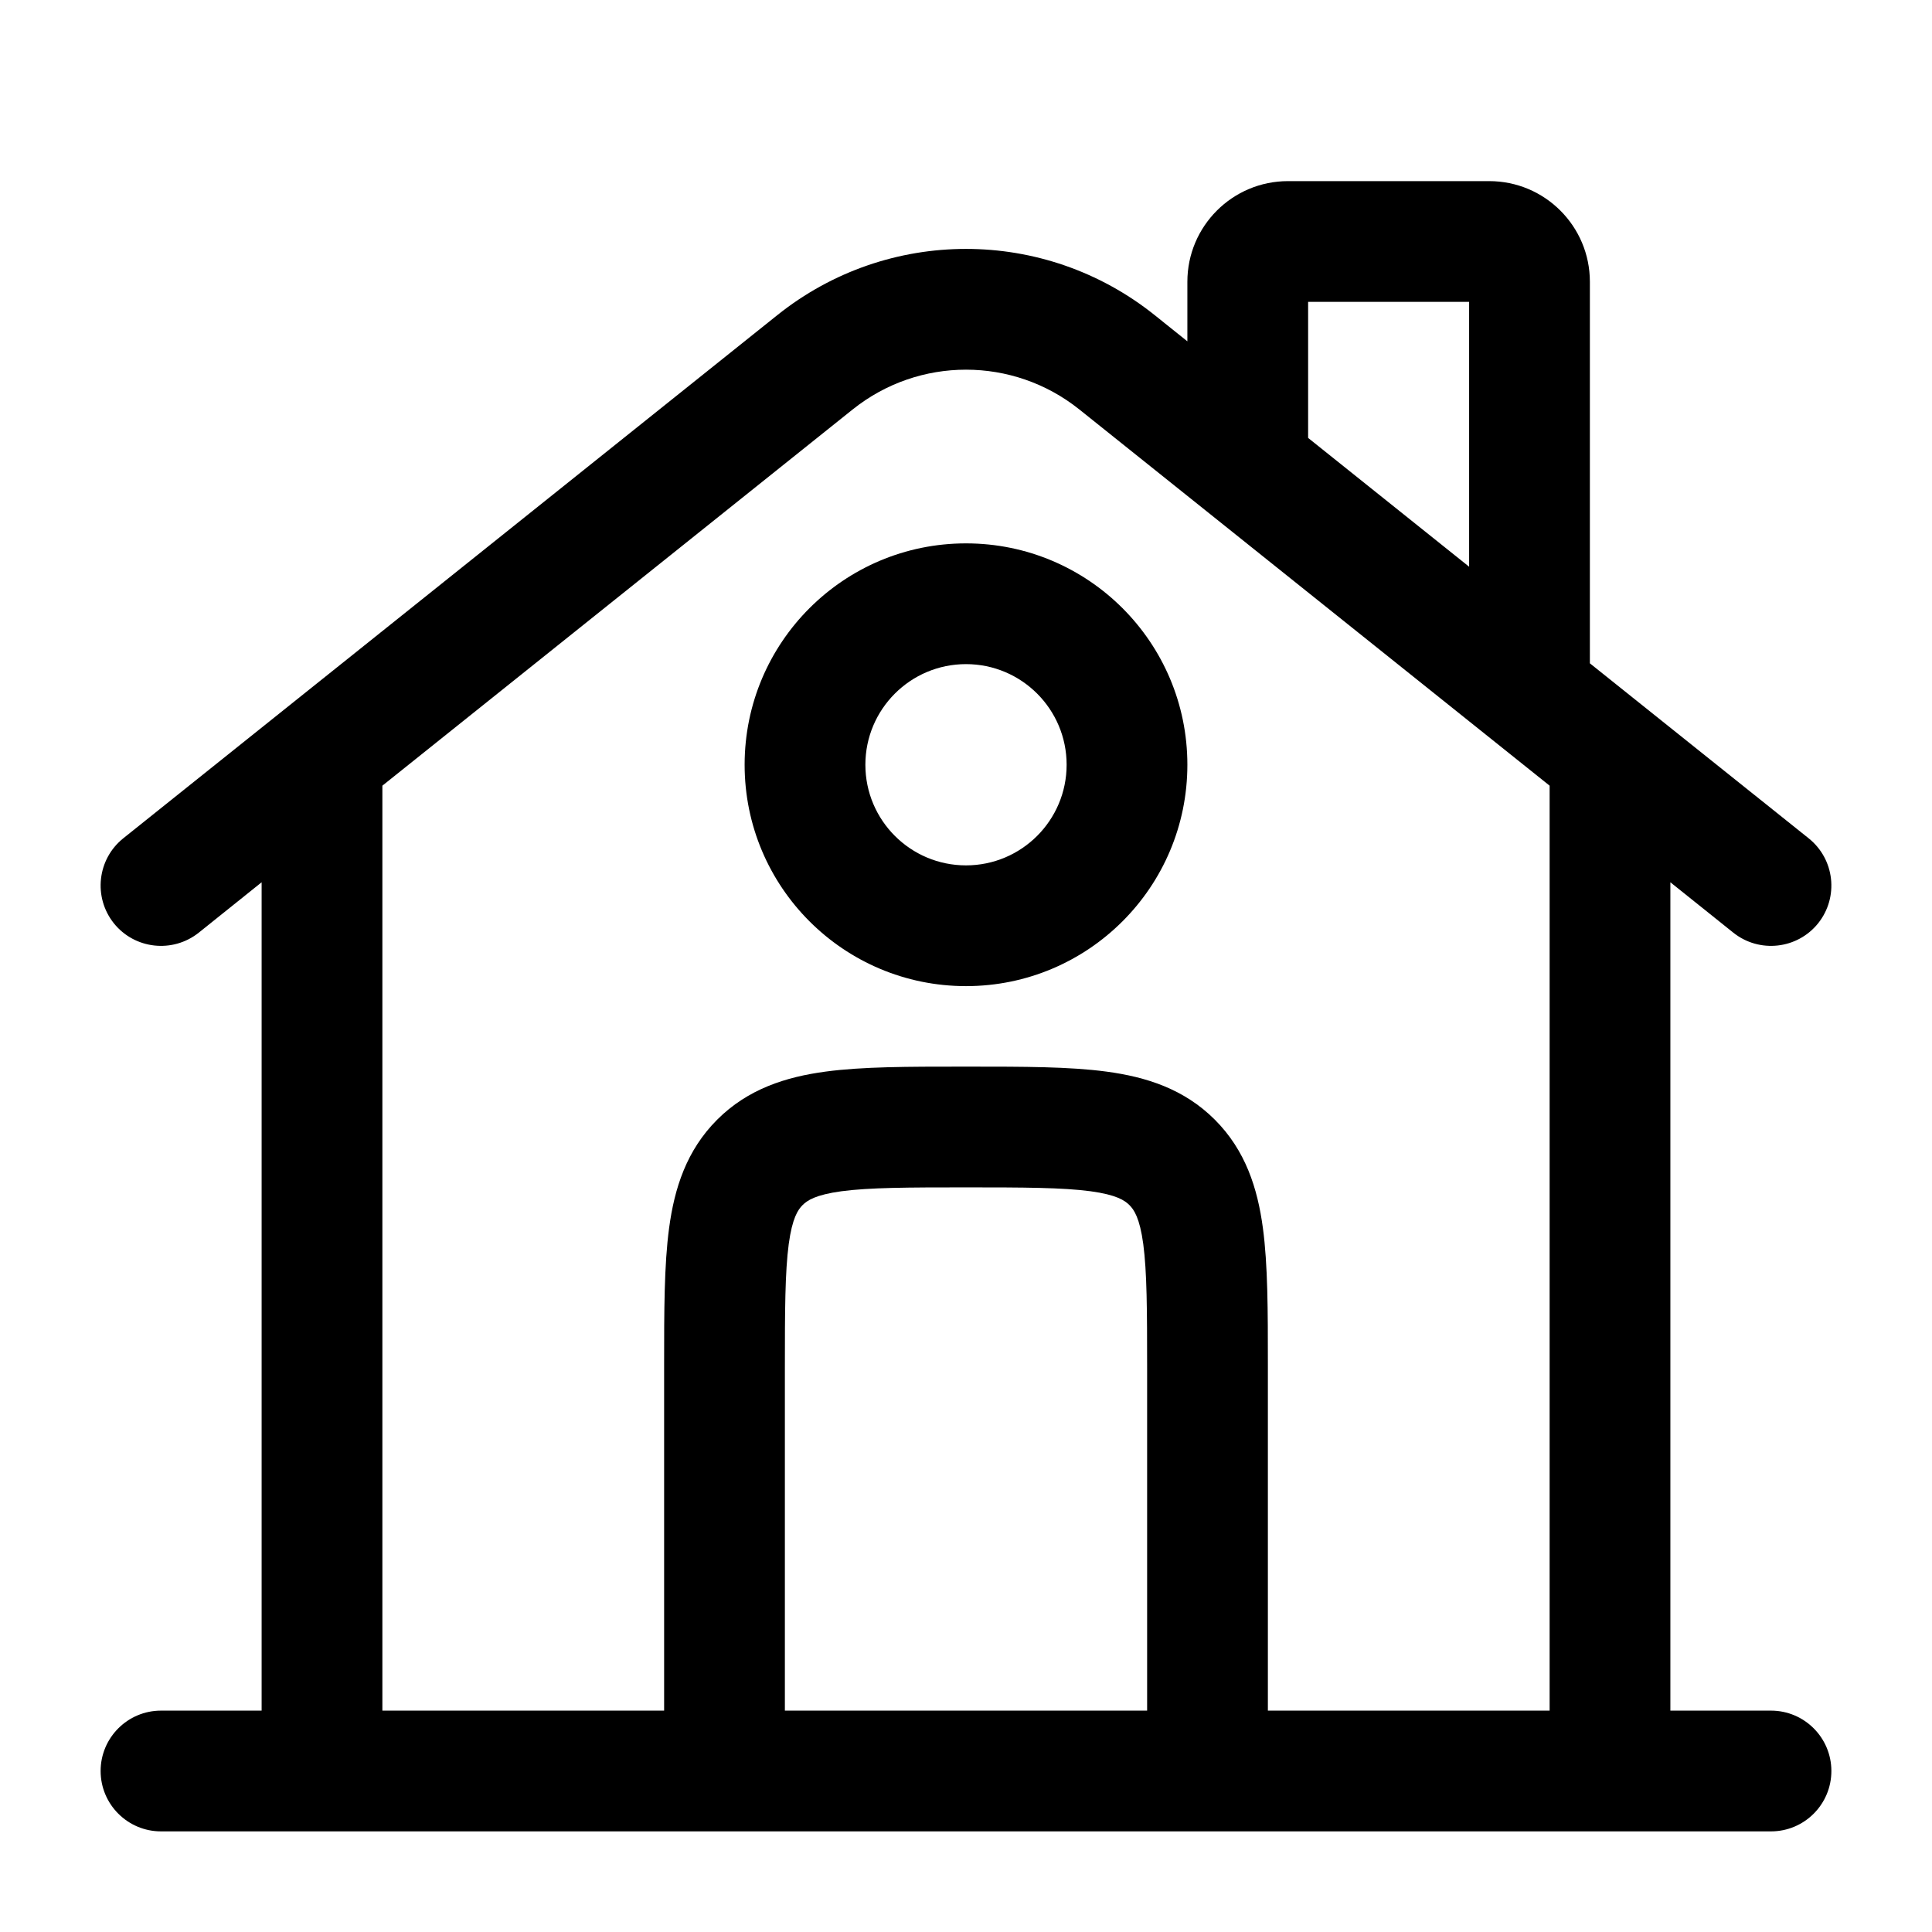
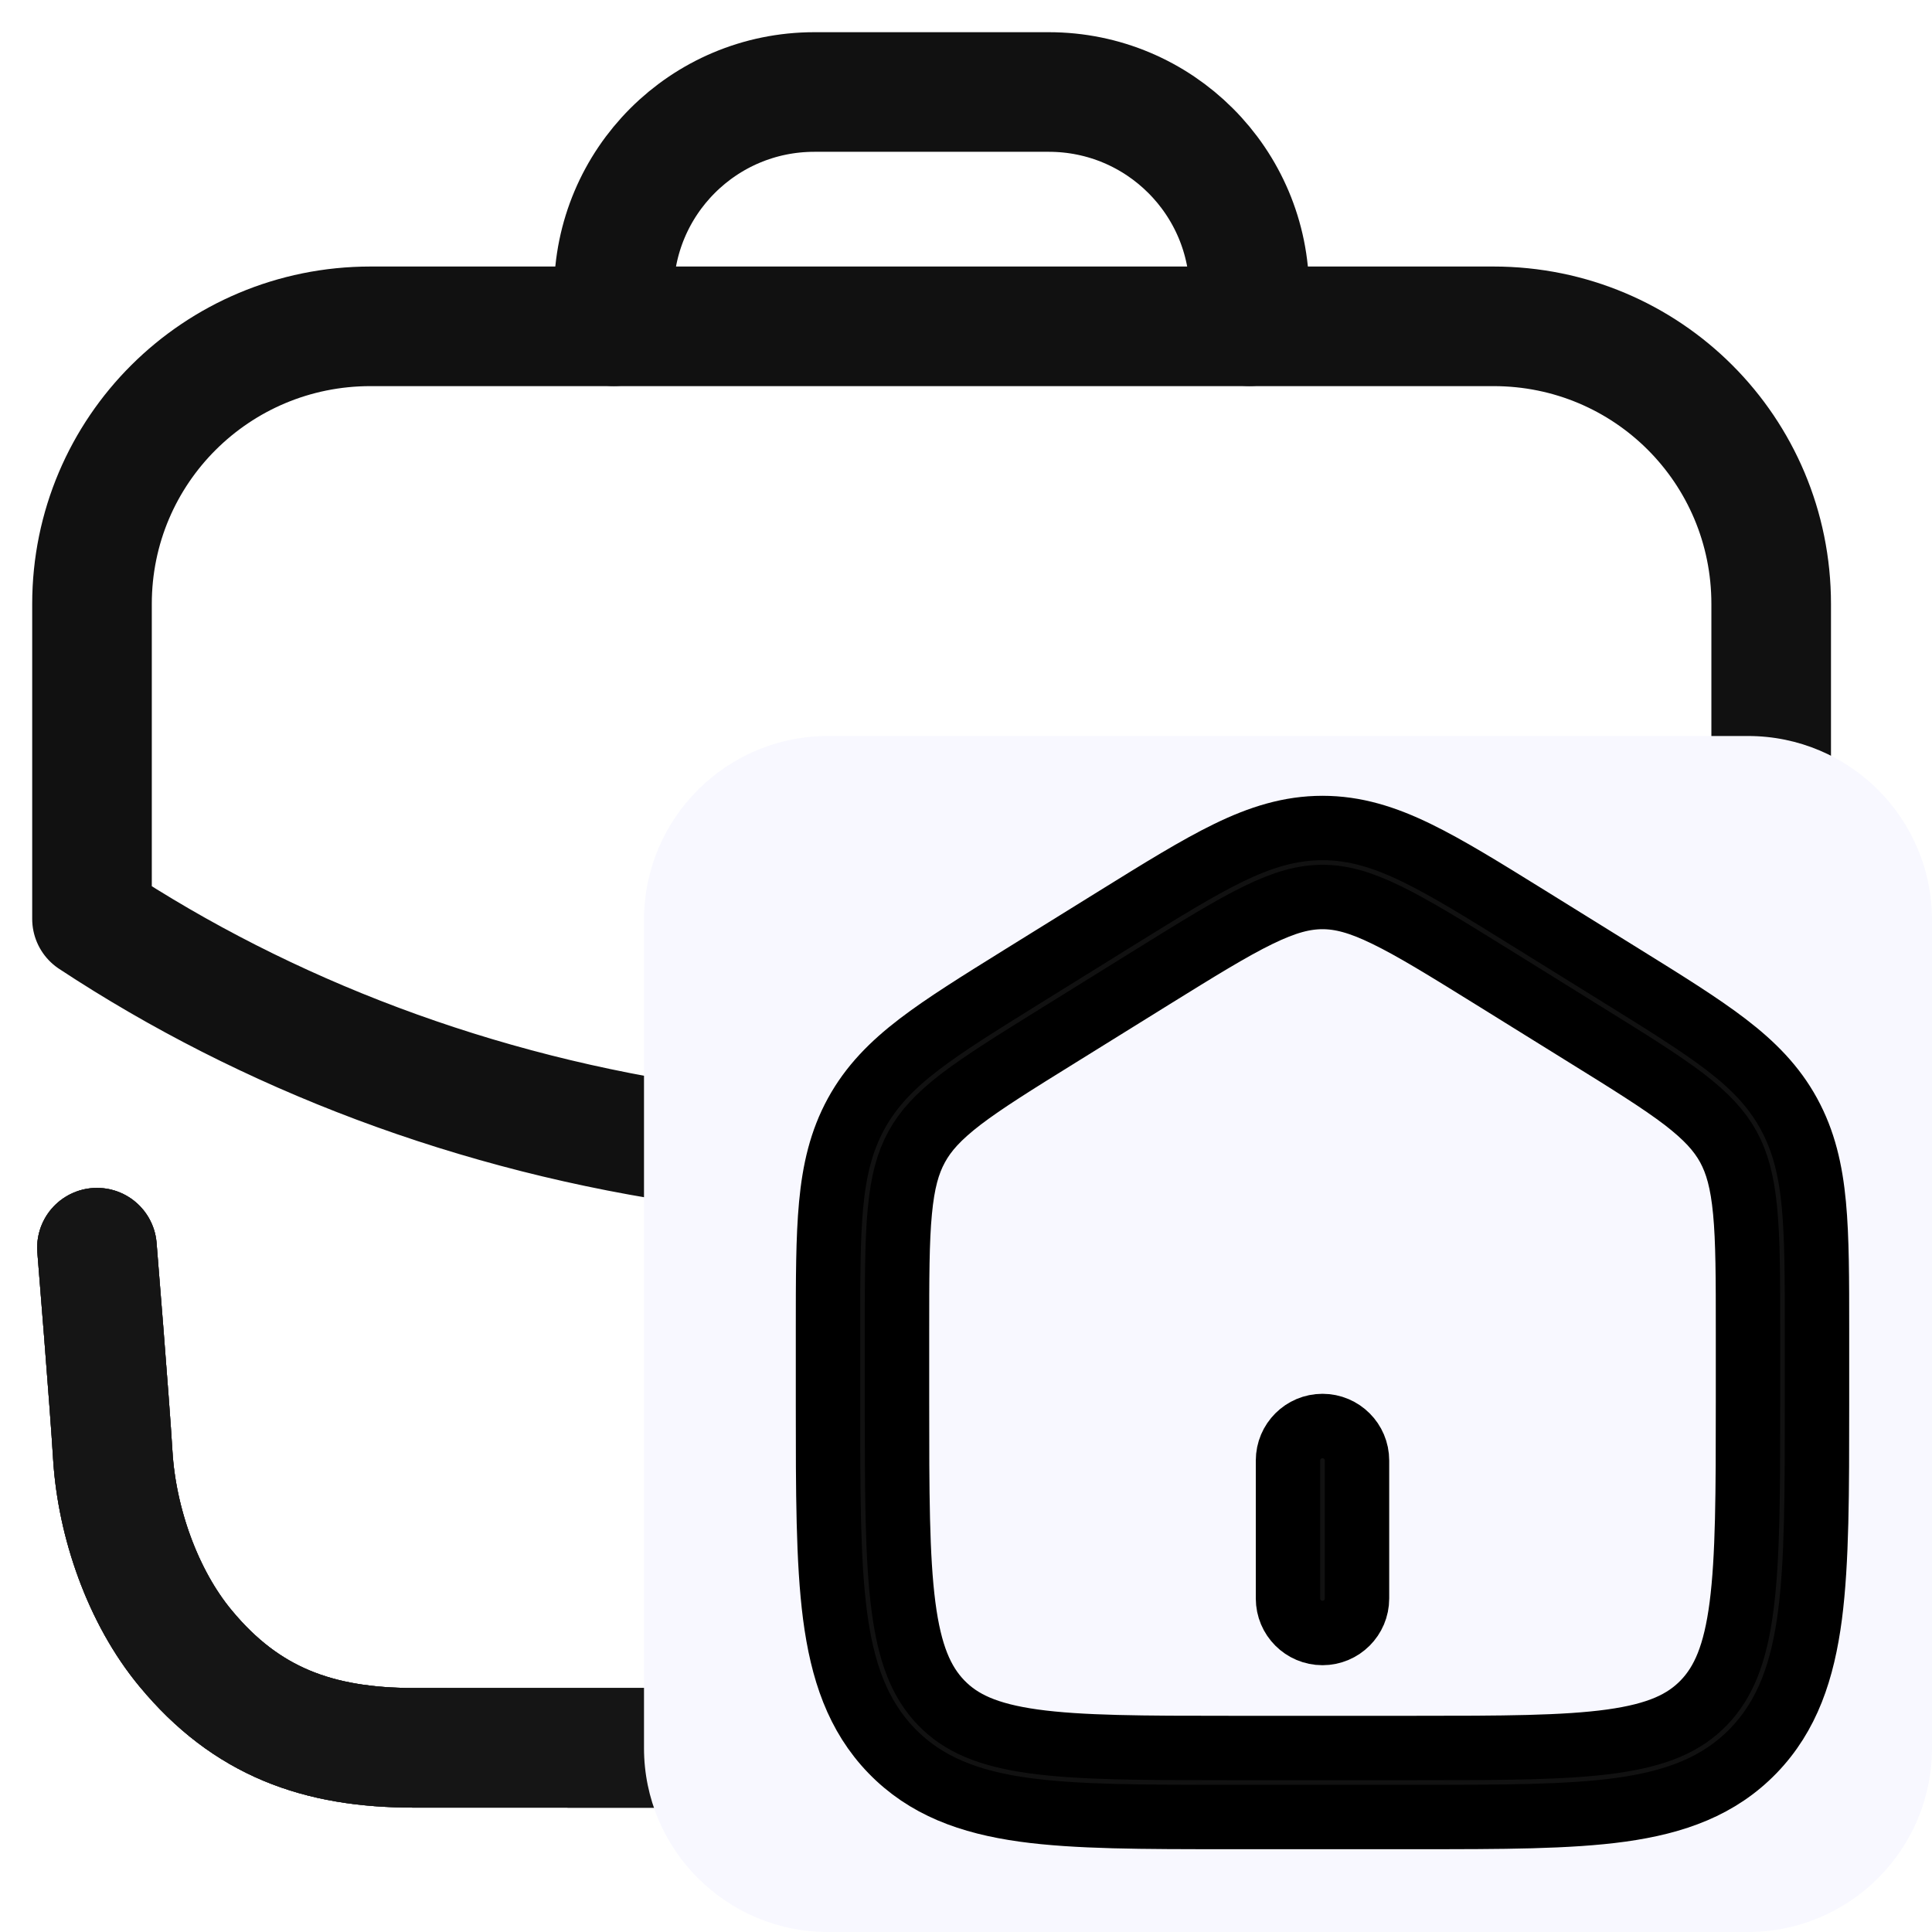
- <svg xmlns="http://www.w3.org/2000/svg" width="25" height="25" viewBox="0 0 24 24" fill="currentColor">
-   <path fill-rule="evenodd" clip-rule="evenodd" d="M16.25 3.75V5.44L18.25 7.04V3.75H16.25ZM19.75 8.24V3.5C19.75 2.81 19.19 2.25 18.5 2.25H16C15.31 2.25 14.75 2.81 14.75 3.5V4.24L14.343 3.914C12.973 2.818 11.027 2.818 9.657 3.914L1.531 10.414C1.208 10.673 1.156 11.145 1.414 11.469C1.673 11.792 2.145 11.844 2.469 11.586L3.25 10.96V21.25H2C1.586 21.25 1.25 21.586 1.25 22C1.25 22.414 1.586 22.75 2 22.75H22C22.414 22.75 22.75 22.414 22.75 22C22.75 21.586 22.414 21.25 22 21.25H20.75V10.96L21.532 11.586C21.855 11.844 22.327 11.792 22.586 11.469C22.844 11.145 22.792 10.673 22.468 10.414L19.75 8.24ZM19.25 9.76L13.406 5.085C12.584 4.428 11.416 4.428 10.594 5.085L4.75 9.76V21.25H8.25L8.25 16.951C8.25 16.286 8.25 15.713 8.312 15.254C8.378 14.762 8.527 14.291 8.909 13.909C9.291 13.527 9.763 13.378 10.254 13.312C10.713 13.25 11.286 13.25 11.951 13.25H12.049C12.714 13.25 13.287 13.25 13.746 13.312C14.238 13.378 14.709 13.527 15.091 13.909C15.473 14.291 15.622 14.762 15.688 15.254C15.75 15.713 15.75 16.286 15.75 16.951L15.75 21.25H19.25V9.76ZM14.25 21.25V17C14.25 16.272 14.248 15.801 14.202 15.454C14.158 15.129 14.087 15.027 14.03 14.97C13.973 14.913 13.871 14.842 13.546 14.798C13.199 14.752 12.728 14.75 12 14.75C11.272 14.75 10.801 14.752 10.454 14.798C10.129 14.842 10.027 14.913 9.97 14.97C9.913 15.027 9.842 15.129 9.798 15.454C9.752 15.801 9.75 16.272 9.75 17V21.25H14.25ZM12 8.25C11.31 8.25 10.75 8.81 10.75 9.5C10.75 10.19 11.31 10.75 12 10.75C12.69 10.75 13.25 10.19 13.25 9.5C13.25 8.81 12.69 8.25 12 8.25ZM9.25 9.5C9.25 7.981 10.481 6.75 12 6.75C13.519 6.75 14.75 7.981 14.75 9.5C14.75 11.019 13.519 12.25 12 12.25C10.481 12.25 9.25 11.019 9.25 9.5Z" fill="currentColor" />
+ <svg xmlns="http://www.w3.org/2000/svg" width="21" height="21" viewBox="0 0 21 21" fill="none">
+   <path opacity="0.4" d="M1.054 13.562C1.054 13.562 1.194 15.278 1.226 15.819C1.27 16.544 1.55 17.355 2.018 17.918C2.678 18.715 3.456 18.997 4.495 18.998C5.716 19 14.595 19 15.816 18.998C16.854 18.997 17.632 18.715 18.292 17.918C18.76 17.355 19.041 16.544 19.085 15.819C19.117 15.278 19.257 13.562 19.257 13.562" stroke="#111111" stroke-width="1.3" stroke-linecap="round" stroke-linejoin="round" />
+   <path opacity="0.4" d="M1.054 13.562C1.054 13.562 1.194 15.278 1.226 15.819C1.27 16.544 1.55 17.355 2.018 17.918C2.678 18.715 3.456 18.997 4.495 18.998C5.716 19 14.595 19 15.816 18.998C16.854 18.997 17.632 18.715 18.292 17.918C18.76 17.355 19.041 16.544 19.085 15.819C19.117 15.278 19.257 13.562 19.257 13.562" stroke="#111111" stroke-width="1.3" stroke-linecap="round" stroke-linejoin="round" />
+   <path opacity="0.4" d="M1.054 13.562C1.054 13.562 1.194 15.278 1.226 15.819C1.27 16.544 1.55 17.355 2.018 17.918C2.678 18.715 3.456 18.997 4.495 18.998C5.716 19 14.595 19 15.816 18.998C16.854 18.997 17.632 18.715 18.292 17.918C18.76 17.355 19.041 16.544 19.085 15.819C19.117 15.278 19.257 13.562 19.257 13.562" stroke="#111111" stroke-width="1.3" stroke-linecap="round" stroke-linejoin="round" />
+   <path opacity="0.4" d="M1.054 13.562C1.054 13.562 1.194 15.278 1.226 15.819C1.27 16.544 1.55 17.355 2.018 17.918C2.678 18.715 3.456 18.997 4.495 18.998C5.716 19 14.595 19 15.816 18.998C16.854 18.997 17.632 18.715 18.292 17.918C18.76 17.355 19.041 16.544 19.085 15.819C19.117 15.278 19.257 13.562 19.257 13.562" stroke="#111111" stroke-width="1.3" stroke-linecap="round" stroke-linejoin="round" />
+   <path opacity="0.4" d="M1.054 13.562C1.054 13.562 1.194 15.278 1.226 15.819C1.27 16.544 1.55 17.355 2.018 17.918C2.678 18.715 3.456 18.997 4.495 18.998C5.716 19 14.595 19 15.816 18.998C16.854 18.997 17.632 18.715 18.292 17.918C18.76 17.355 19.041 16.544 19.085 15.819C19.117 15.278 19.257 13.562 19.257 13.562" stroke="#111111" stroke-width="1.3" stroke-linecap="round" stroke-linejoin="round" />
+   <path opacity="0.4" d="M1.054 13.562C1.054 13.562 1.194 15.278 1.226 15.819C1.27 16.544 1.55 17.355 2.018 17.918C2.678 18.715 3.456 18.997 4.495 18.998C5.716 19 14.595 19 15.816 18.998C16.854 18.997 17.632 18.715 18.292 17.918C18.76 17.355 19.041 16.544 19.085 15.819C19.117 15.278 19.257 13.562 19.257 13.562" stroke="#111111" stroke-width="1.3" stroke-linecap="round" stroke-linejoin="round" />
+   <path opacity="0.4" d="M1.054 13.562C1.054 13.562 1.194 15.278 1.226 15.819C1.27 16.544 1.55 17.355 2.018 17.918C2.678 18.715 3.456 18.997 4.495 18.998C5.716 19 14.595 19 15.816 18.998C16.854 18.997 17.632 18.715 18.292 17.918C18.76 17.355 19.041 16.544 19.085 15.819C19.117 15.278 19.257 13.562 19.257 13.562" stroke="#111111" stroke-width="1.3" stroke-linecap="round" stroke-linejoin="round" />
+   <path opacity="0.4" d="M1.054 13.562C1.054 13.562 1.194 15.278 1.226 15.819C1.27 16.544 1.55 17.355 2.018 17.918C2.678 18.715 3.456 18.997 4.495 18.998C5.716 19 14.595 19 15.816 18.998C16.854 18.997 17.632 18.715 18.292 17.918C18.76 17.355 19.041 16.544 19.085 15.819C19.117 15.278 19.257 13.562 19.257 13.562" stroke="#111111" stroke-width="1.3" stroke-linecap="round" stroke-linejoin="round" />
+   <path d="M6.672 3.546V3.18C6.672 1.975 7.647 1 8.852 1H11.4C12.604 1 13.58 1.975 13.58 3.18L13.581 3.546" stroke="#111111" stroke-width="1.3" stroke-linecap="round" stroke-linejoin="round" />
+   <path d="M10.126 14.748V13.471" stroke="#111111" stroke-width="2" stroke-linecap="round" stroke-linejoin="round" />
+   <path fill-rule="evenodd" clip-rule="evenodd" d="M1 6.565V9.988C2.893 11.236 5.162 12.111 7.651 12.457C7.949 11.371 8.929 10.574 10.121 10.574C11.294 10.574 12.293 11.371 12.572 12.467C15.071 12.121 17.349 11.246 19.252 9.988V6.565C19.252 4.893 17.906 3.547 16.234 3.547H4.027C2.355 3.547 1 4.893 1 6.565Z" stroke="#111111" stroke-width="1.3" stroke-linecap="round" stroke-linejoin="round" />
+   <rect x="7" y="8" width="14" height="13" rx="2" fill="#F8F8FF" />
+   <path d="M14 17.375C14 17.582 14.168 17.75 14.375 17.75C14.582 17.75 14.75 17.582 14.75 17.375V15.875C14.75 15.668 14.582 15.5 14.375 15.5C14.168 15.5 14 15.668 14 15.875V17.375Z" fill="#111111" />
+   <path fill-rule="evenodd" clip-rule="evenodd" d="M14.375 9C14.021 9 13.699 9.101 13.35 9.271C13.013 9.435 12.623 9.677 12.136 9.979L11.103 10.62C10.643 10.906 10.274 11.135 9.989 11.353C9.695 11.578 9.469 11.808 9.306 12.106C9.143 12.404 9.069 12.721 9.034 13.095C9 13.458 9 13.902 9 14.459V15.265C9 16.217 9 16.968 9.076 17.556C9.155 18.159 9.319 18.645 9.691 19.03C10.065 19.416 10.54 19.589 11.129 19.671C11.699 19.75 12.428 19.75 13.346 19.75H15.404C16.322 19.75 17.051 19.75 17.621 19.671C18.21 19.589 18.685 19.416 19.059 19.03C19.431 18.645 19.595 18.159 19.674 17.556C19.75 16.968 19.75 16.217 19.75 15.265V14.459C19.75 13.902 19.75 13.458 19.716 13.095C19.681 12.721 19.607 12.404 19.444 12.106C19.281 11.808 19.055 11.578 18.761 11.353C18.476 11.135 18.108 10.906 17.647 10.62L16.614 9.979C16.127 9.677 15.737 9.435 15.4 9.271C15.051 9.101 14.729 9 14.375 9ZM12.515 10.627C13.023 10.312 13.38 10.091 13.678 9.946C13.969 9.804 14.175 9.75 14.375 9.75C14.575 9.75 14.781 9.804 15.072 9.946C15.37 10.091 15.727 10.312 16.235 10.627L17.235 11.248C17.716 11.546 18.053 11.756 18.305 11.948C18.549 12.136 18.69 12.29 18.787 12.466C18.883 12.643 18.939 12.849 18.969 13.165C19 13.489 19 13.898 19 14.477V15.238C19 16.223 18.999 16.926 18.93 17.459C18.862 17.983 18.733 18.287 18.52 18.508C18.307 18.728 18.019 18.858 17.518 18.928C17.005 18.999 16.329 19 15.375 19H13.375C12.421 19 11.745 18.999 11.232 18.928C10.731 18.858 10.443 18.728 10.23 18.508C10.017 18.287 9.888 17.983 9.82 17.459C9.751 16.926 9.75 16.223 9.75 15.238V14.477C9.75 13.898 9.75 13.489 9.781 13.165C9.811 12.849 9.867 12.643 9.964 12.466C10.06 12.29 10.201 12.136 10.445 11.948C10.697 11.756 11.034 11.546 11.515 11.248L12.515 10.627Z" fill="#111111" />
+   <path d="M14 17.375C14 17.582 14.168 17.75 14.375 17.75C14.582 17.75 14.75 17.582 14.75 17.375V15.875C14.75 15.668 14.582 15.5 14.375 15.5C14.168 15.5 14 15.668 14 15.875V17.375Z" stroke="black" stroke-width="0.7" />
+   <path fill-rule="evenodd" clip-rule="evenodd" d="M14.375 9C14.021 9 13.699 9.101 13.35 9.271C13.013 9.435 12.623 9.677 12.136 9.979L11.103 10.62C10.643 10.906 10.274 11.135 9.989 11.353C9.695 11.578 9.469 11.808 9.306 12.106C9.143 12.404 9.069 12.721 9.034 13.095C9 13.458 9 13.902 9 14.459V15.265C9 16.217 9 16.968 9.076 17.556C9.155 18.159 9.319 18.645 9.691 19.03C10.065 19.416 10.54 19.589 11.129 19.671C11.699 19.75 12.428 19.75 13.346 19.75H15.404C16.322 19.75 17.051 19.75 17.621 19.671C18.21 19.589 18.685 19.416 19.059 19.03C19.431 18.645 19.595 18.159 19.674 17.556C19.75 16.968 19.75 16.217 19.75 15.265V14.459C19.75 13.902 19.75 13.458 19.716 13.095C19.681 12.721 19.607 12.404 19.444 12.106C19.281 11.808 19.055 11.578 18.761 11.353C18.476 11.135 18.108 10.906 17.647 10.62L16.614 9.979C16.127 9.677 15.737 9.435 15.4 9.271C15.051 9.101 14.729 9 14.375 9ZM12.515 10.627C13.023 10.312 13.38 10.091 13.678 9.946C13.969 9.804 14.175 9.75 14.375 9.75C14.575 9.75 14.781 9.804 15.072 9.946C15.37 10.091 15.727 10.312 16.235 10.627L17.235 11.248C17.716 11.546 18.053 11.756 18.305 11.948C18.549 12.136 18.69 12.29 18.787 12.466C18.883 12.643 18.939 12.849 18.969 13.165C19 13.489 19 13.898 19 14.477V15.238C19 16.223 18.999 16.926 18.93 17.459C18.862 17.983 18.733 18.287 18.52 18.508C18.307 18.728 18.019 18.858 17.518 18.928C17.005 18.999 16.329 19 15.375 19H13.375C12.421 19 11.745 18.999 11.232 18.928C10.731 18.858 10.443 18.728 10.23 18.508C10.017 18.287 9.888 17.983 9.82 17.459C9.751 16.926 9.75 16.223 9.75 15.238V14.477C9.75 13.898 9.75 13.489 9.781 13.165C9.811 12.849 9.867 12.643 9.964 12.466C10.06 12.29 10.201 12.136 10.445 11.948C10.697 11.756 11.034 11.546 11.515 11.248L12.515 10.627Z" stroke="black" stroke-width="0.7" />
</svg>
